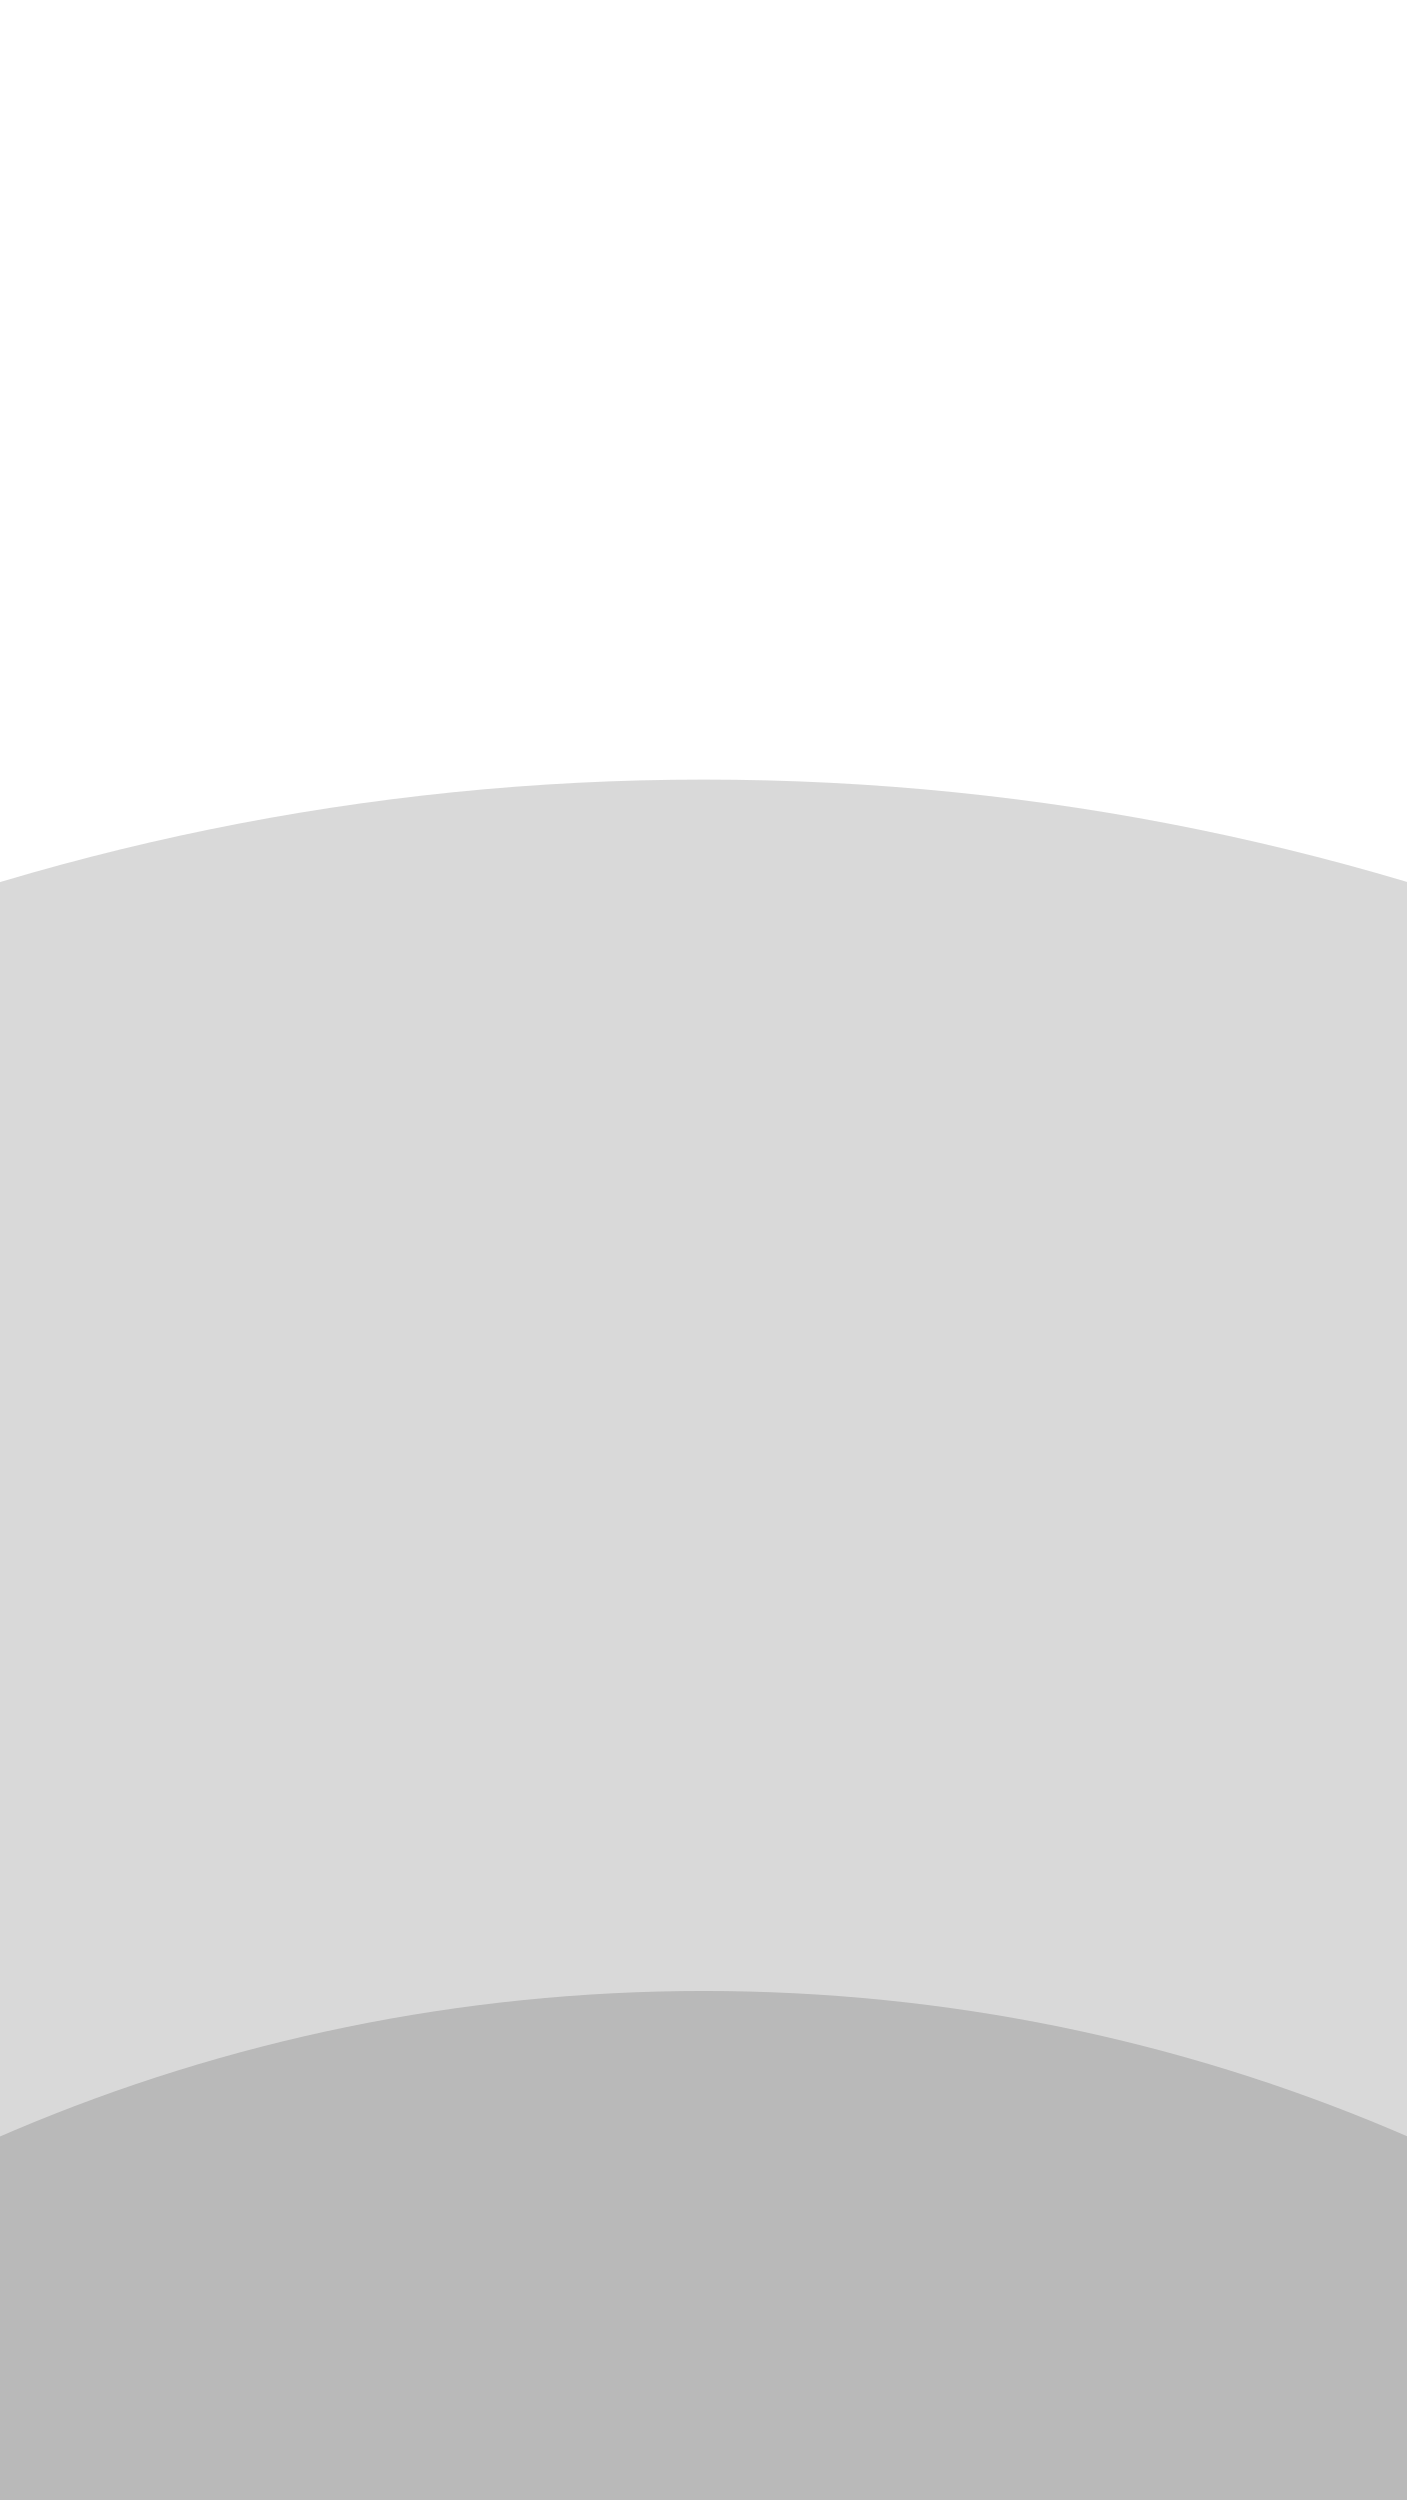
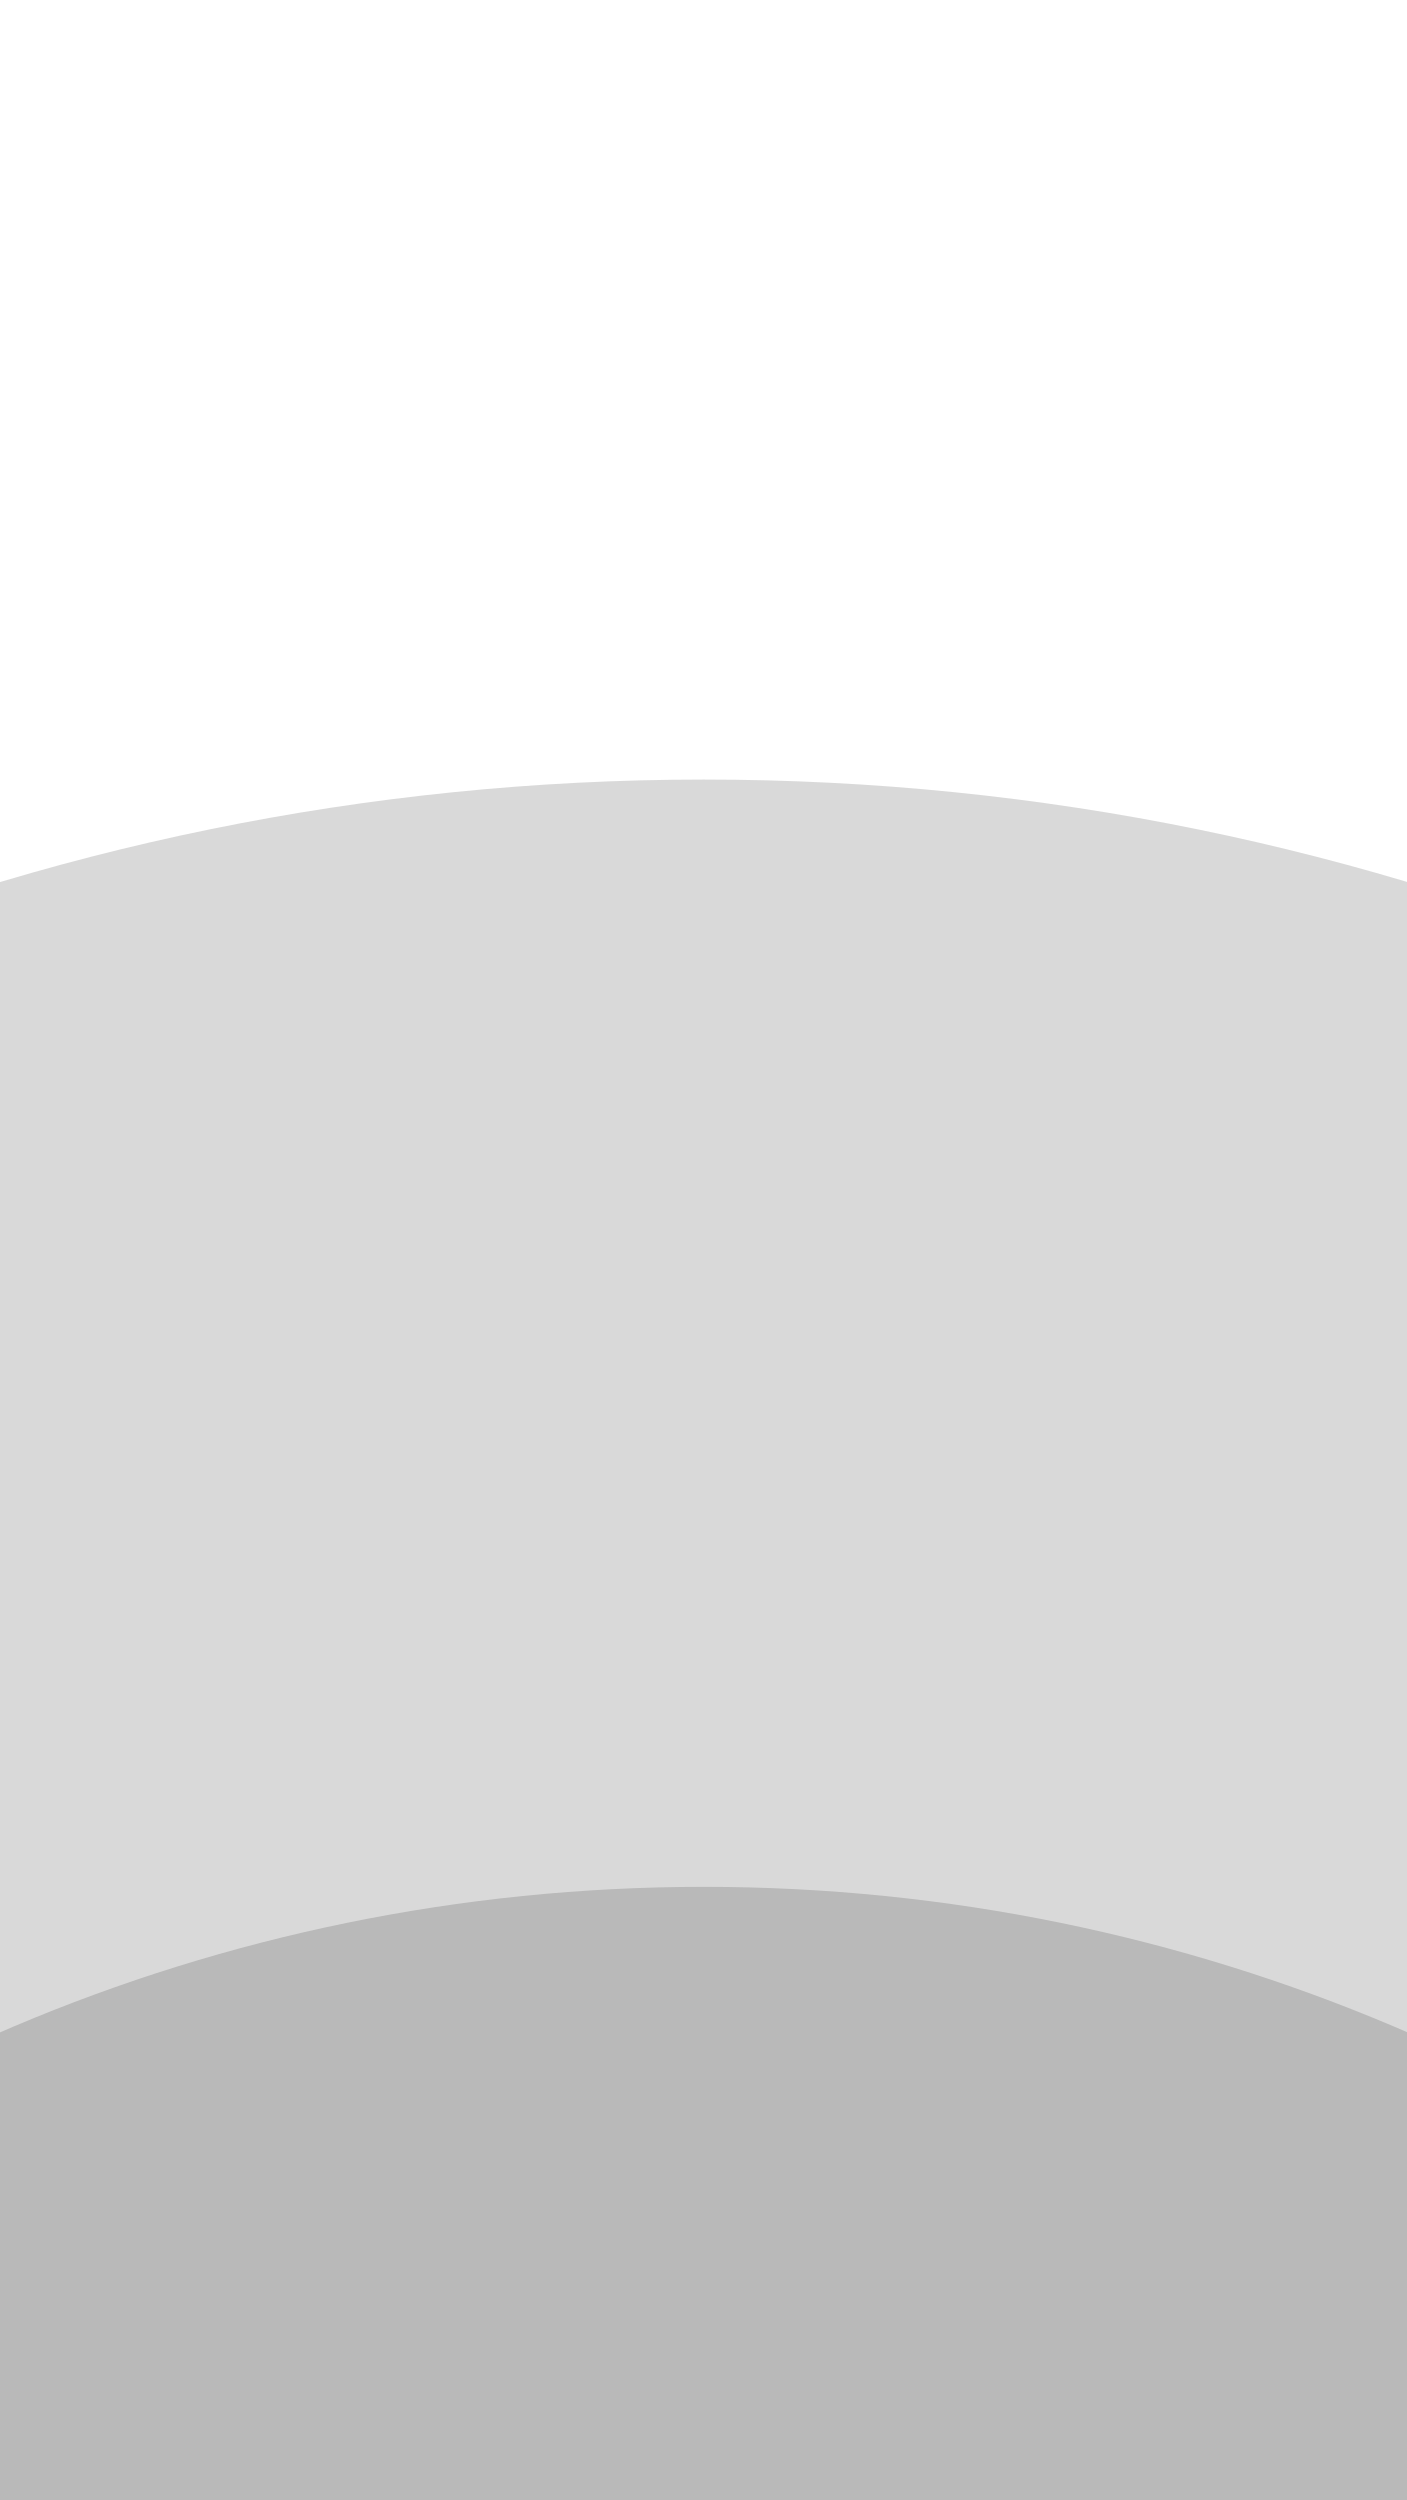
- <svg xmlns="http://www.w3.org/2000/svg" width="1080" height="1920" viewBox="0 0 1080 1920">
-   <defs>
-     <style>
-       .cls-1 {
-         fill-rule: evenodd;
-         opacity: 0.15;
-       }
-     </style>
-   </defs>
-   <path id="middle-ellipse" class="cls-1" d="M540.5,598.729c1041.03,0,1884.95,844.961,1884.95,1887.271S1581.53,4373.27,540.5,4373.27-1344.45,3528.31-1344.45,2486-500.53,598.729,540.5,598.729Z" />
-   <path id="bottom-ellipse" class="cls-1" d="M540.5,1529.07c751.34,0,1360.42,609.83,1360.42,1362.1S1291.84,4253.27,540.5,4253.27-819.922,3643.44-819.922,2891.17-210.84,1529.07,540.5,1529.07Z" />
+ <svg xmlns="http://www.w3.org/2000/svg" version="1.1" id="Layer_1" x="0px" y="0px" viewBox="0 0 1080 1920" style="enable-background:new 0 0 1080 1920;" xml:space="preserve">
+   <style type="text/css">
+ 	.st0{opacity:0.15;fill-rule:evenodd;clip-rule:evenodd;enable-background:new    ;}
+ </style>
+   <path id="middle-ellipse" class="st0" d="M540.5,598.7c1041,0,1884.9,845,1884.9,1887.3S1581.5,4373.3,540.5,4373.3  s-1884.9-845-1884.9-1887.3S-500.5,598.7,540.5,598.7z" />
+   <path id="bottom-ellipse" class="st0" d="M540.5,1449.1c751.3,0,1360.4,609.8,1360.4,1362.1S1291.8,4173.3,540.5,4173.3  S-819.9,3563.4-819.9,2811.2S-210.8,1449.1,540.5,1449.1z" />
</svg>
